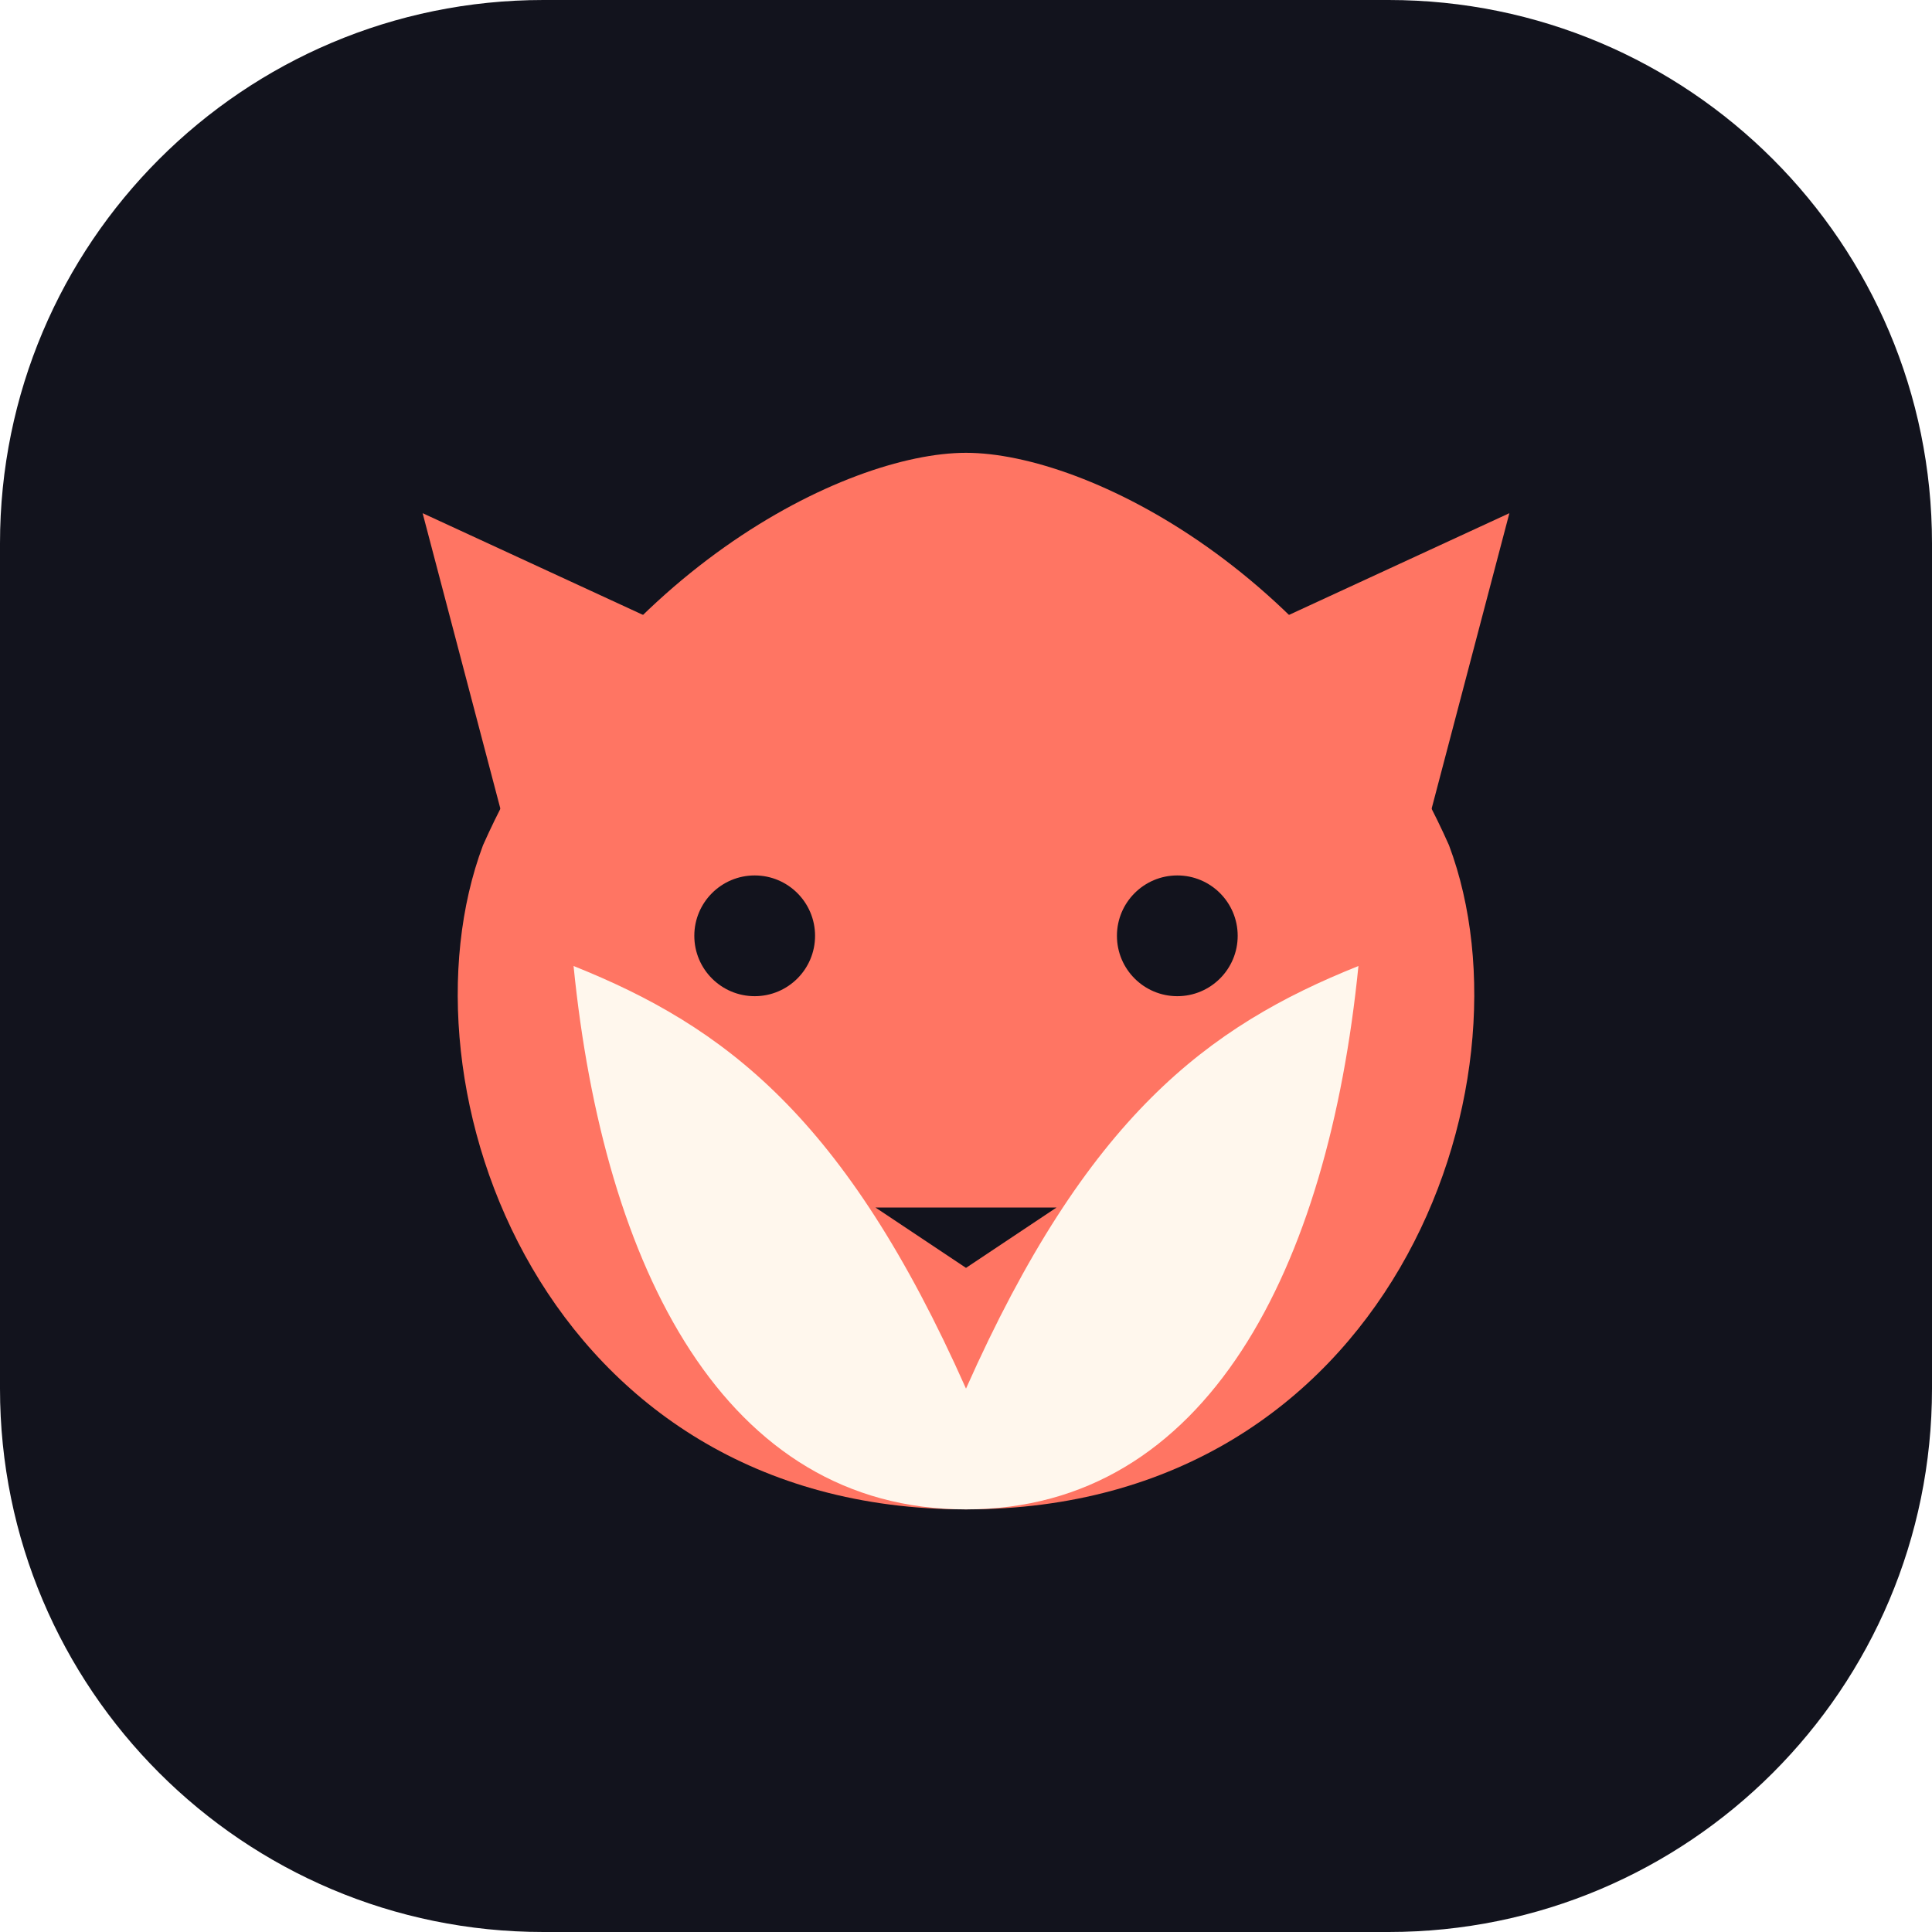
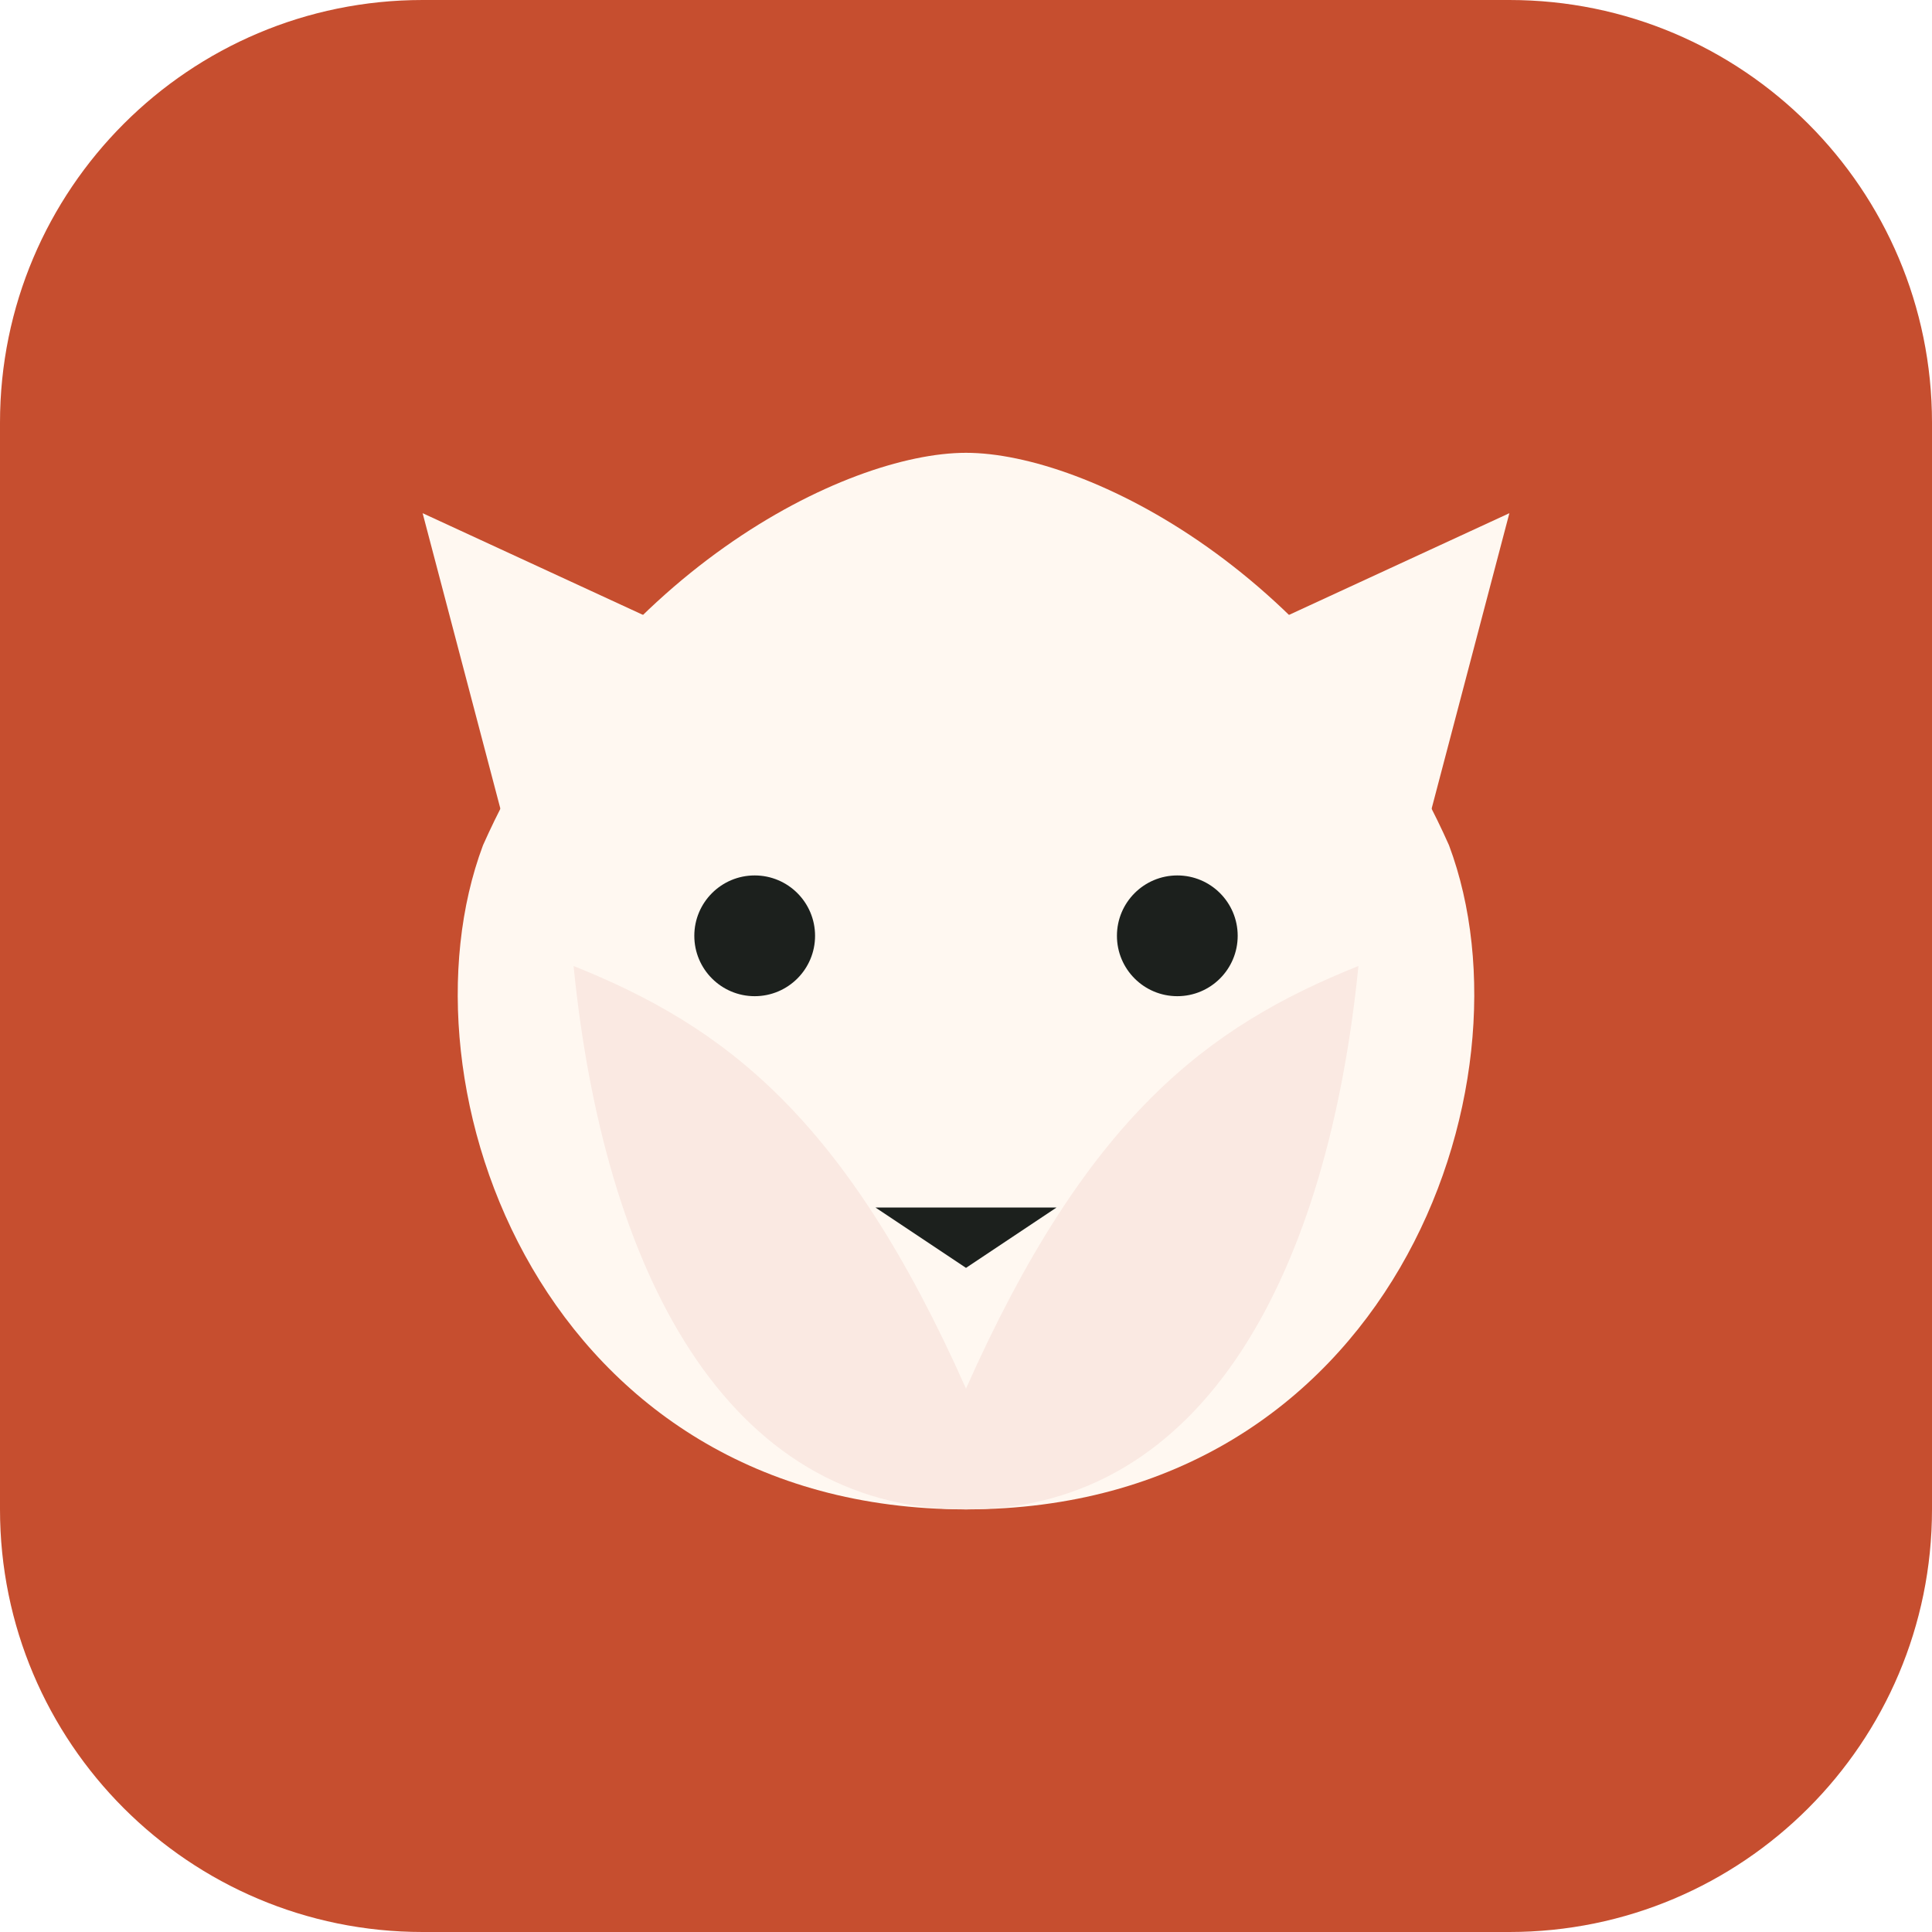
<svg xmlns="http://www.w3.org/2000/svg" viewBox="0 0 64 64">
-   <rect width="64" height="64" rx="18" fill="#12131d" />
-   <path d="M14 17 27 23 19 36Z" fill="#ff7563" />
-   <path d="m50 17-13 6 8 13Z" fill="#ff7563" />
-   <path d="M16 28c4-9 12-13 16-13s12 4 16 13c3 8-2 22-16 22S13 36 16 28Z" fill="#ff7563" />
-   <path d="M19 32c5 2 9 5 13 14 4-9 8-12 13-14-1 10-5 18-13 18s-12-8-13-18Z" fill="#fff7ed" />
-   <circle cx="25" cy="31" r="2" fill="#12131d" />
-   <circle cx="39" cy="31" r="2" fill="#12131d" />
-   <path d="m29 40 3 2 3-2" fill="#12131d" />
+   <rect width="64" height="64" rx="14" fill="#c64e2f" />
+   <path d="M14 17 27 23 19 36Z" fill="#fff8f1" />
+   <path d="m50 17-13 6 8 13Z" fill="#fff8f1" />
+   <path d="M16 28c4-9 12-13 16-13s12 4 16 13c3 8-2 22-16 22S13 36 16 28Z" fill="#fff8f1" />
+   <path d="M19 32c5 2 9 5 13 14 4-9 8-12 13-14-1 10-5 18-13 18s-12-8-13-18Z" fill="#fae9e2" />
+   <circle cx="25" cy="31" r="2" fill="#1c201d" />
+   <circle cx="39" cy="31" r="2" fill="#1c201d" />
+   <path d="m29 40 3 2 3-2" fill="#1c201d" />
</svg>
